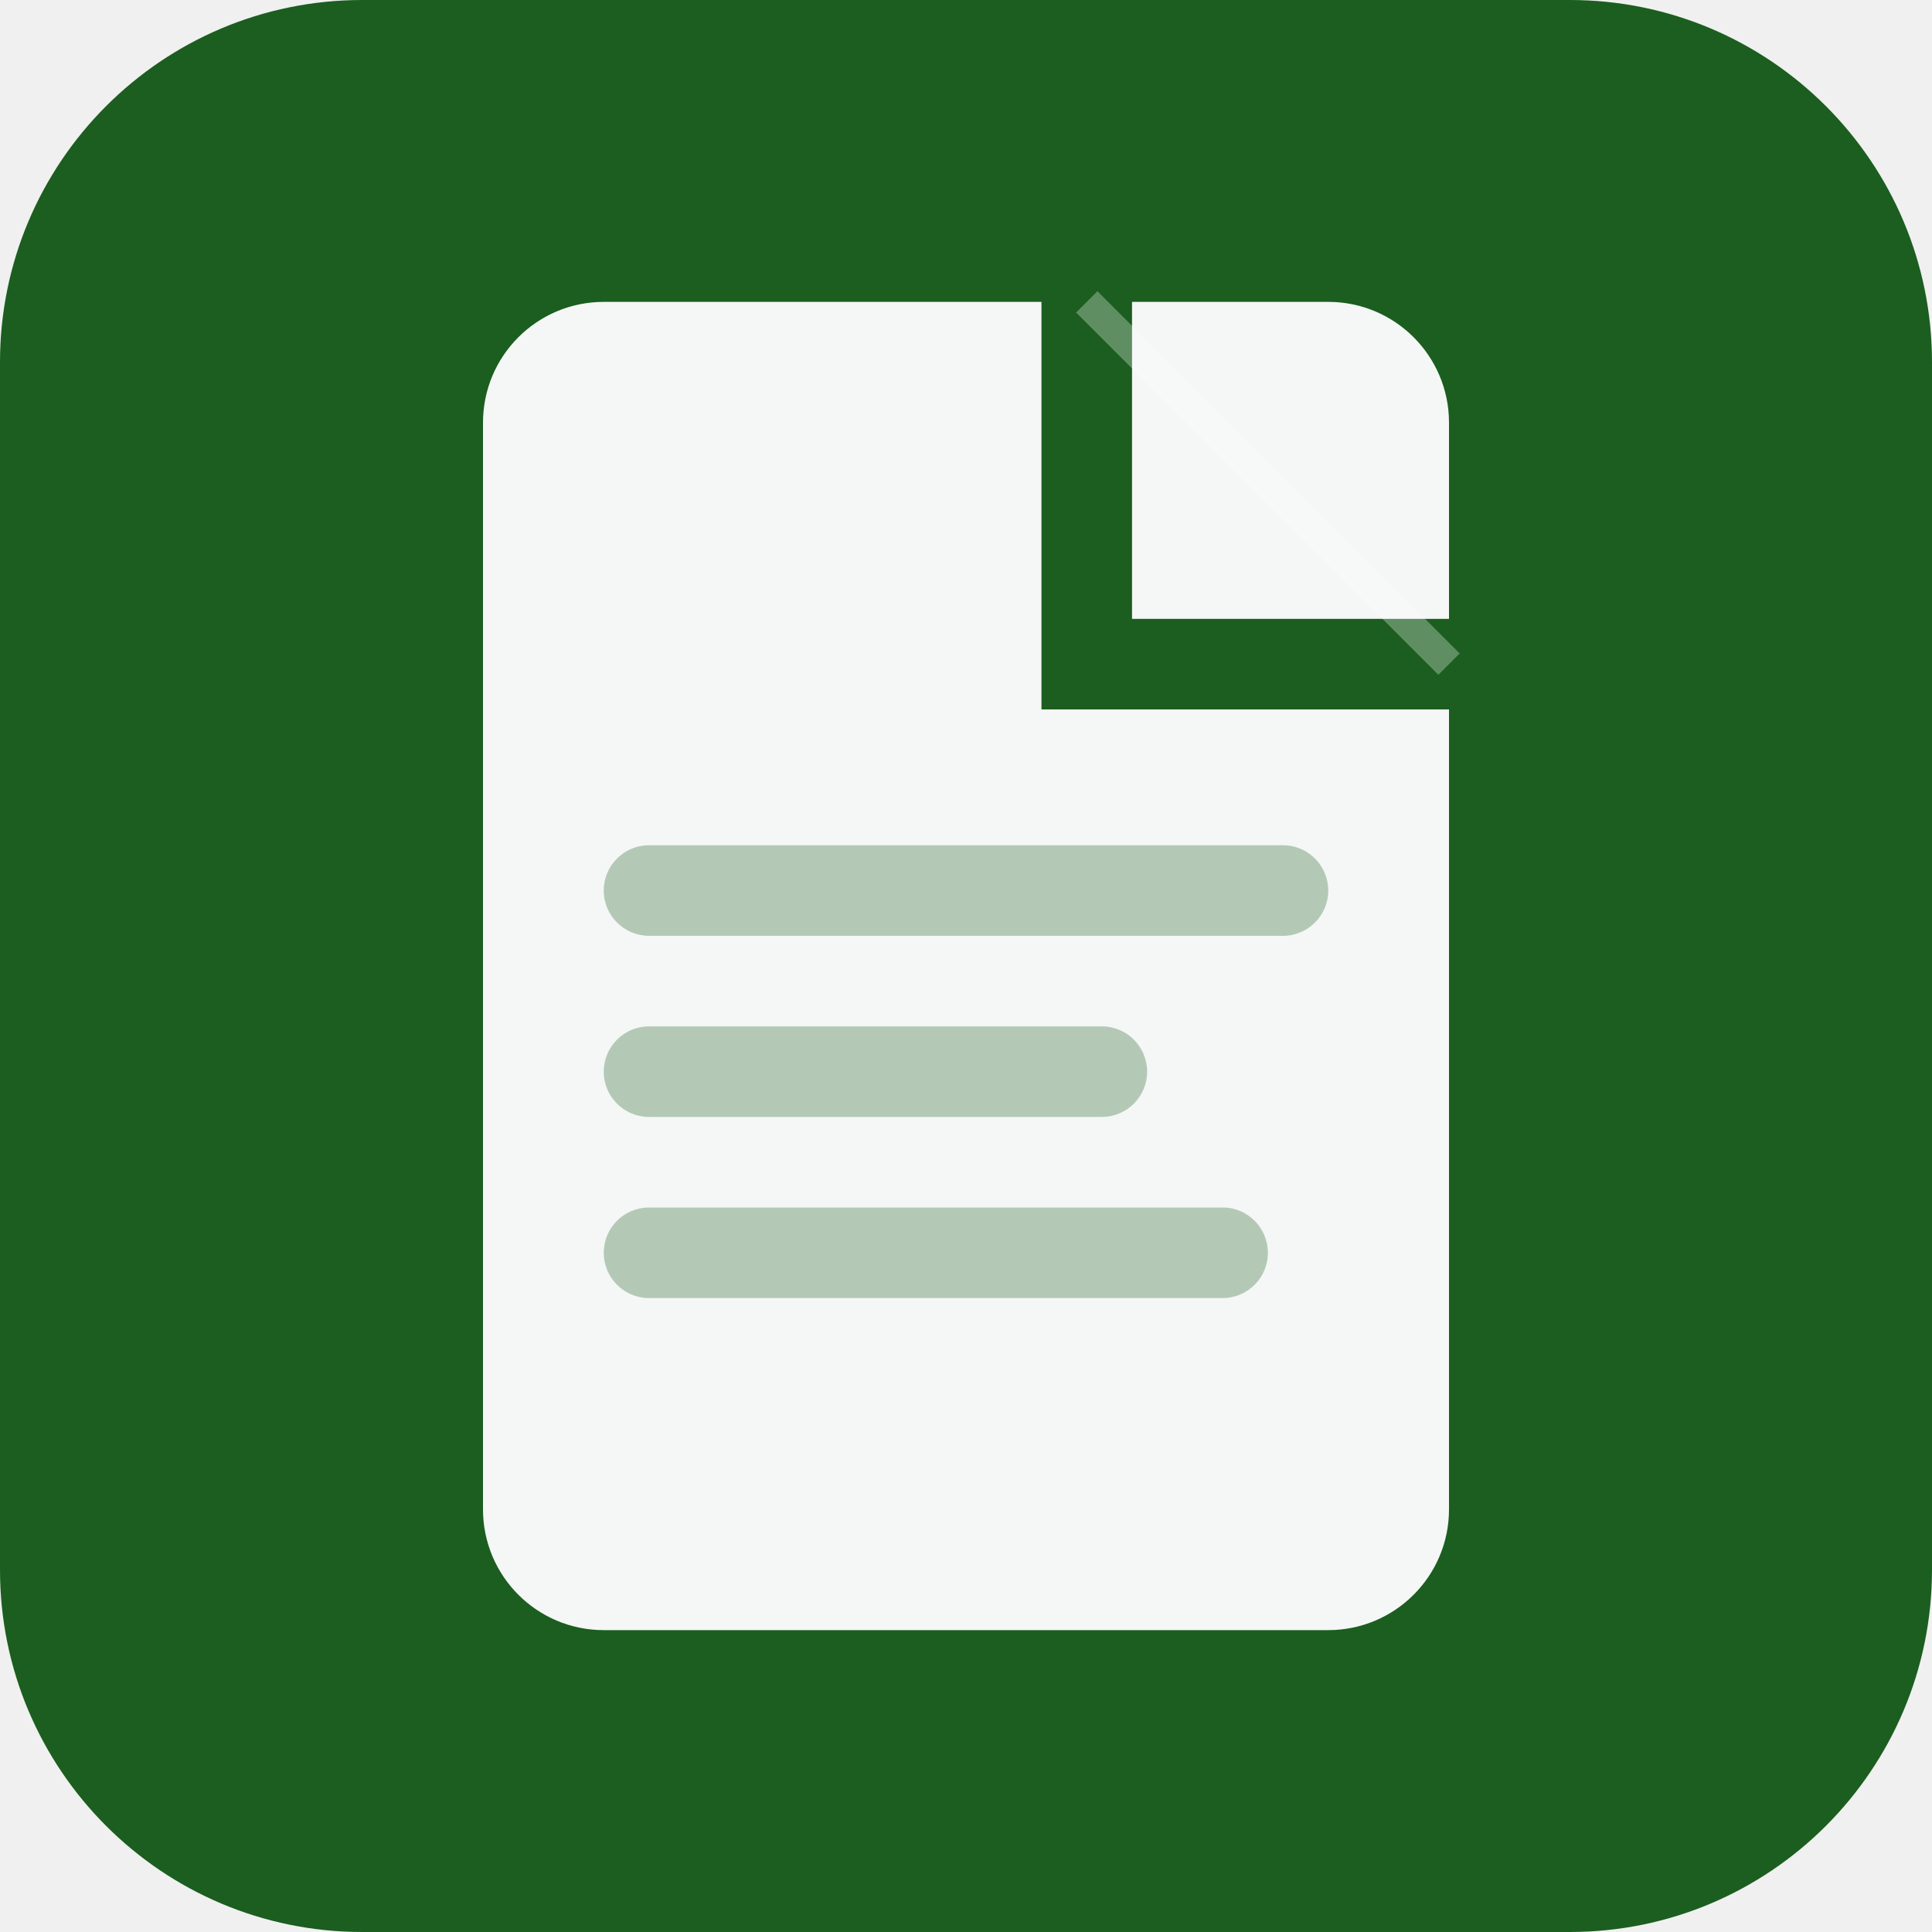
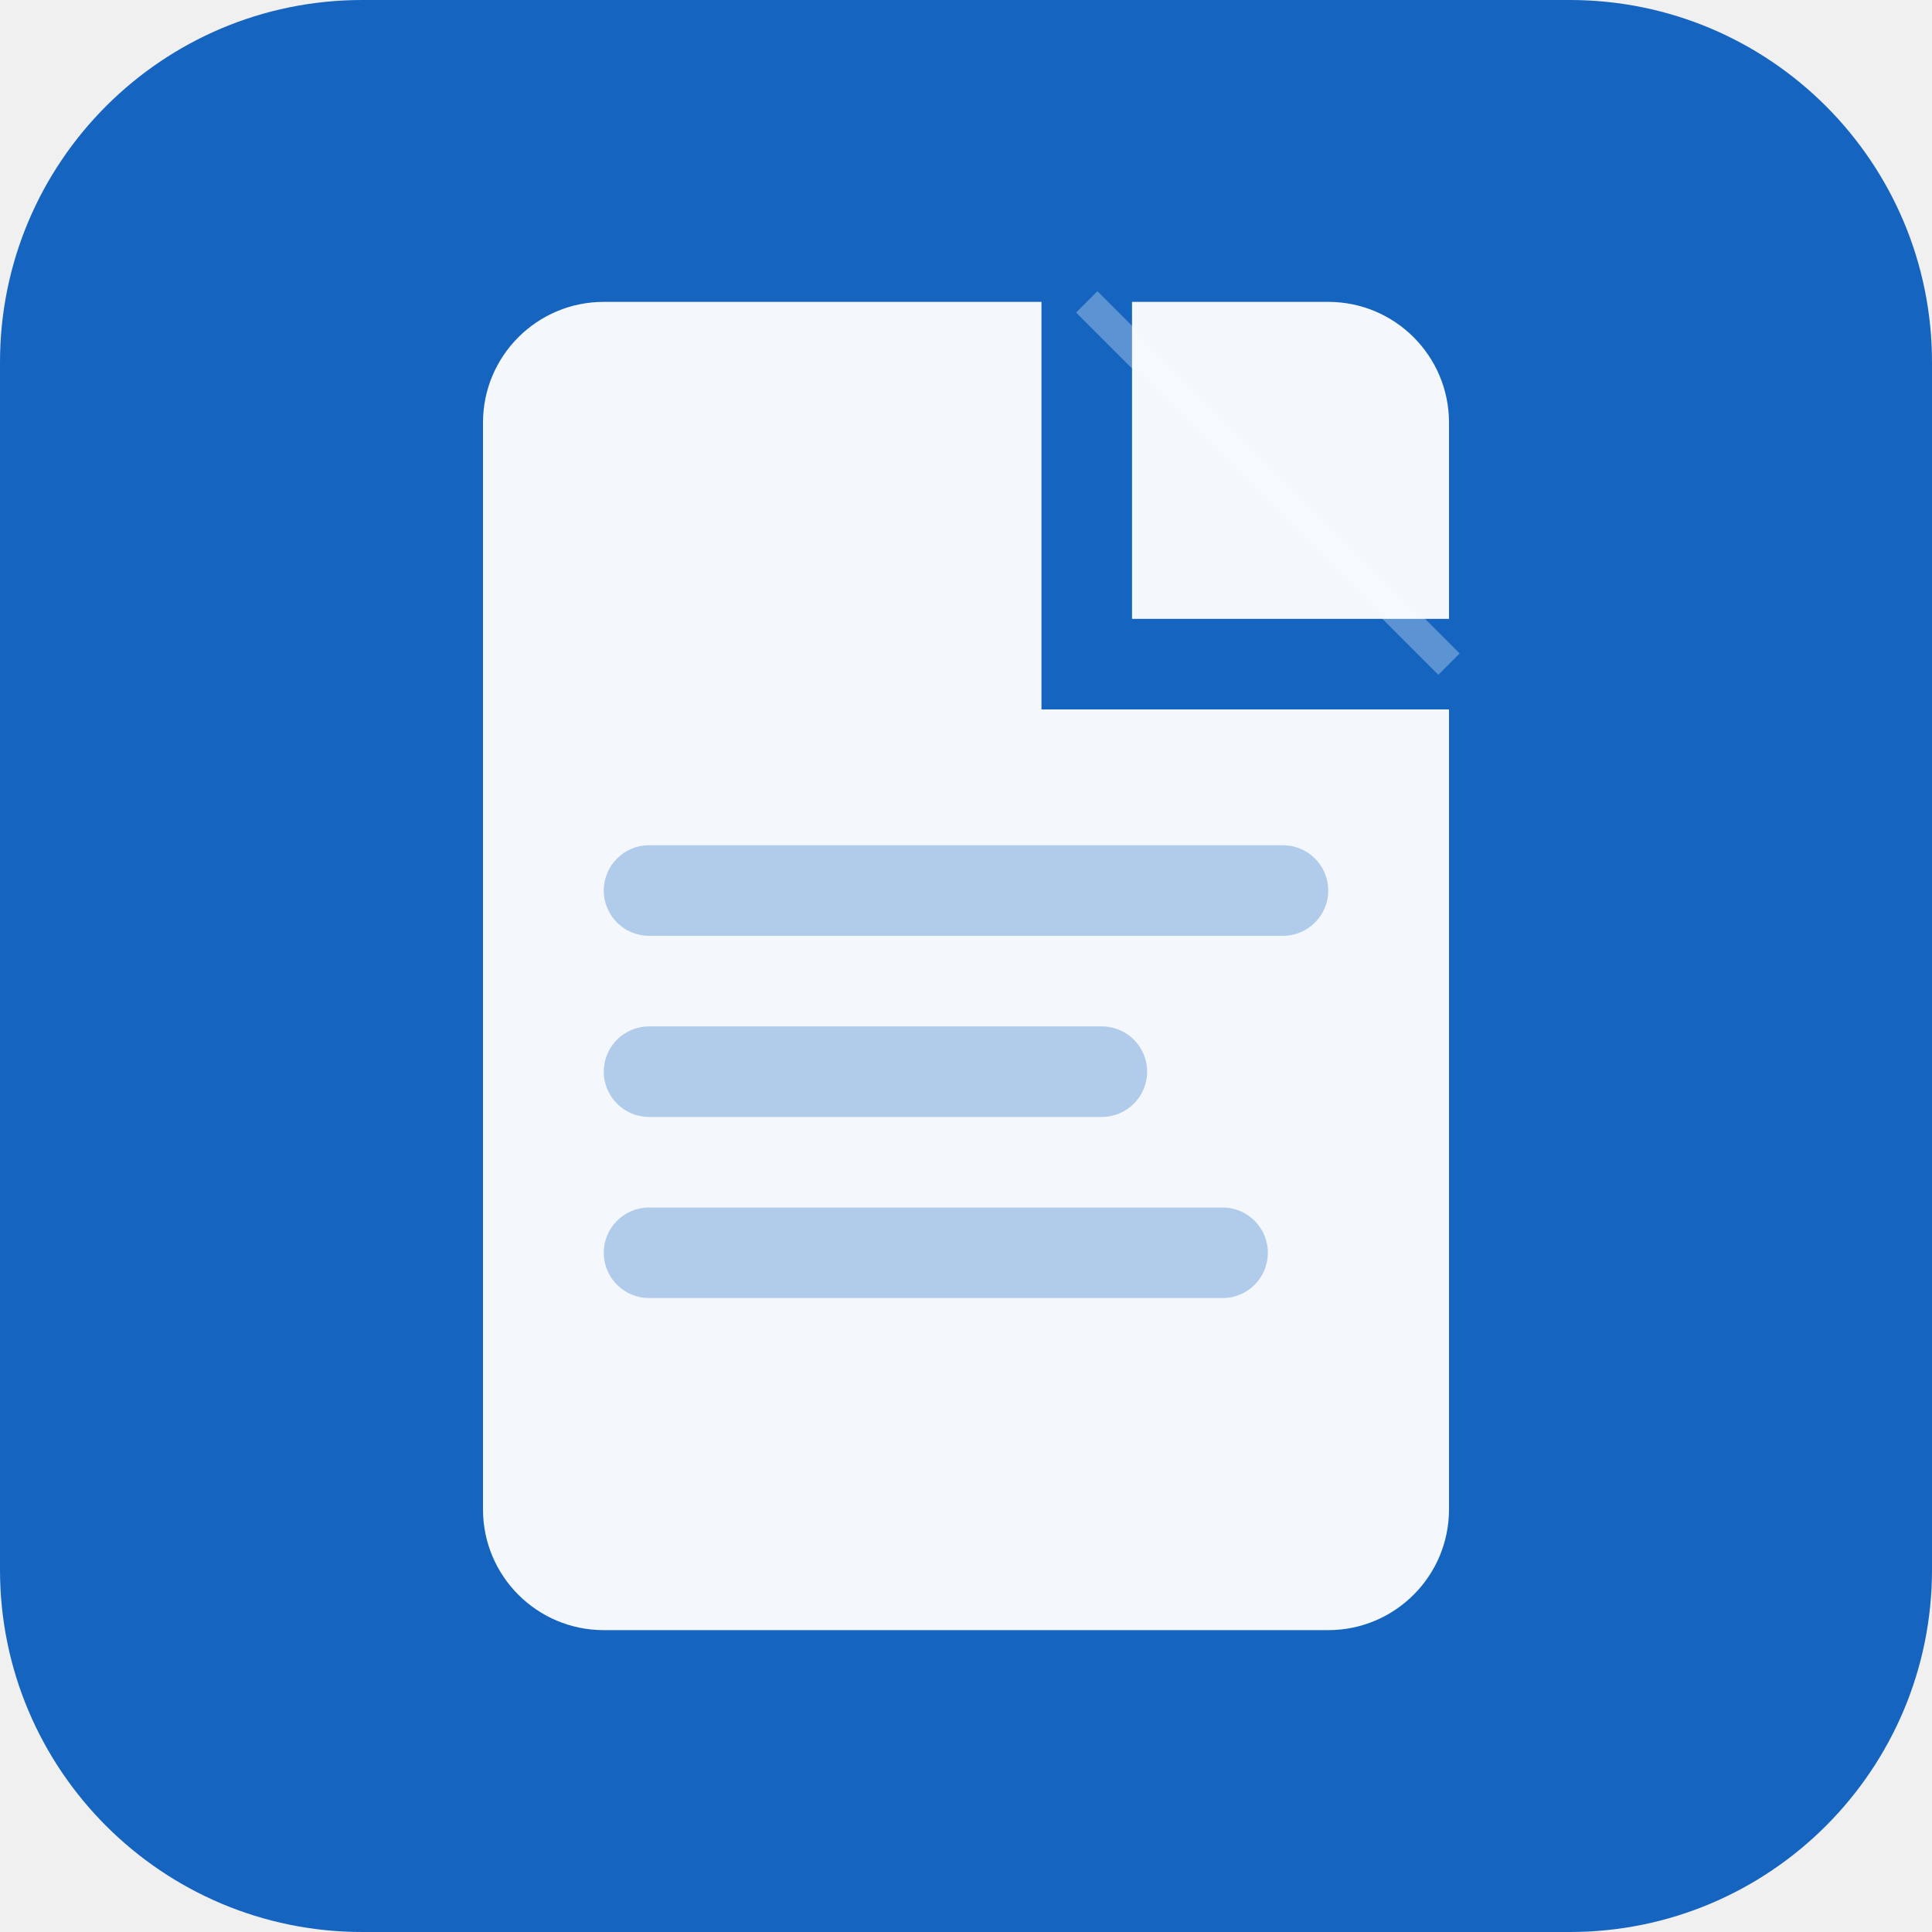
<svg xmlns="http://www.w3.org/2000/svg" viewBox="0 0 32 32">
-   <rect width="32" height="32" rx="6" fill="#1B5E20" />
+   <rect width="32" height="32" rx="6" fill="#1565C0" />
  <rect x="8" y="5" width="16" height="22" rx="2" fill="white" fill-opacity="0.95" />
-   <path d="M18 5v6h6" fill="none" stroke="#1B5E20" stroke-width="1.5" stroke-linecap="round" />
+   <path d="M18 5v6h6" fill="none" stroke="#1565C0" stroke-width="1.5" stroke-linecap="round" />
  <path d="M18 5l6 6" fill="none" stroke="white" stroke-width="0.5" stroke-opacity="0.3" />
-   <rect x="10" y="14" width="12" height="1.5" rx="0.75" fill="#1B5E20" fill-opacity="0.3" />
-   <rect x="10" y="17" width="9" height="1.5" rx="0.75" fill="#1B5E20" fill-opacity="0.3" />
-   <rect x="10" y="20" width="11" height="1.5" rx="0.75" fill="#1B5E20" fill-opacity="0.3" />
+   <rect x="10" y="14" width="12" height="1.5" rx="0.75" fill="#1565C0" fill-opacity="0.3" />
+   <rect x="10" y="17" width="9" height="1.5" rx="0.75" fill="#1565C0" fill-opacity="0.3" />
+   <rect x="10" y="20" width="11" height="1.5" rx="0.75" fill="#1565C0" fill-opacity="0.3" />
</svg>
